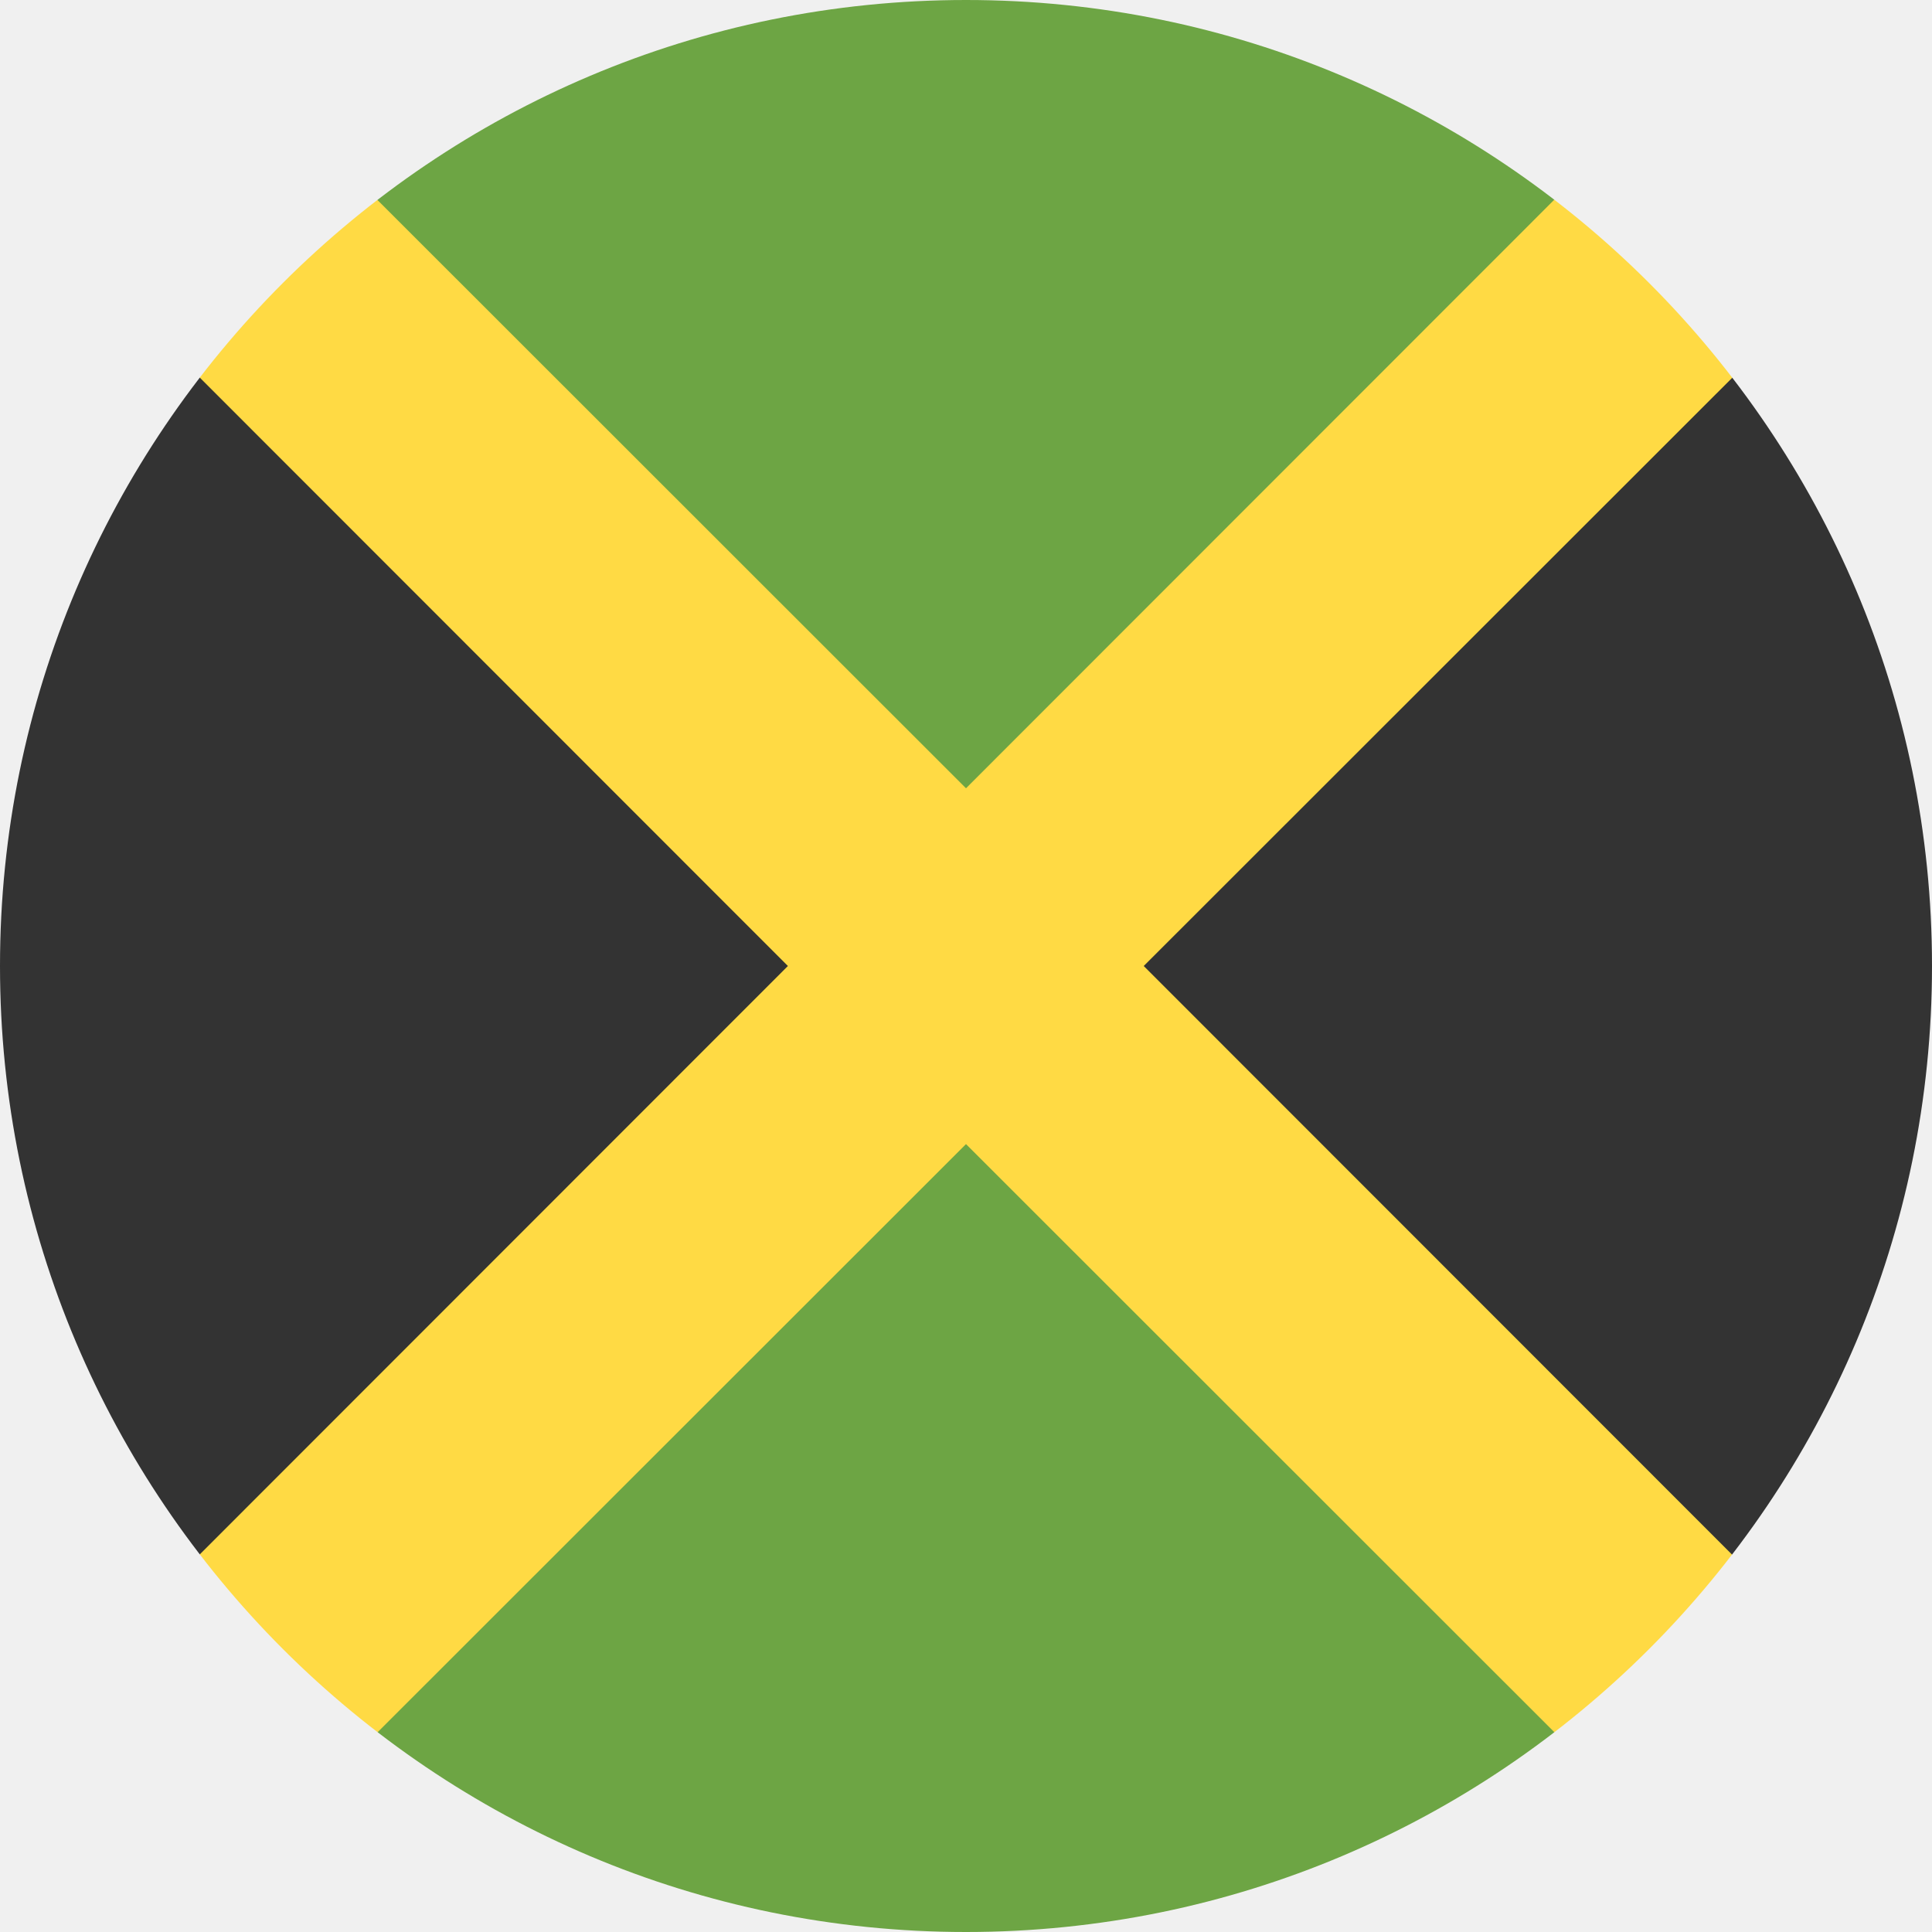
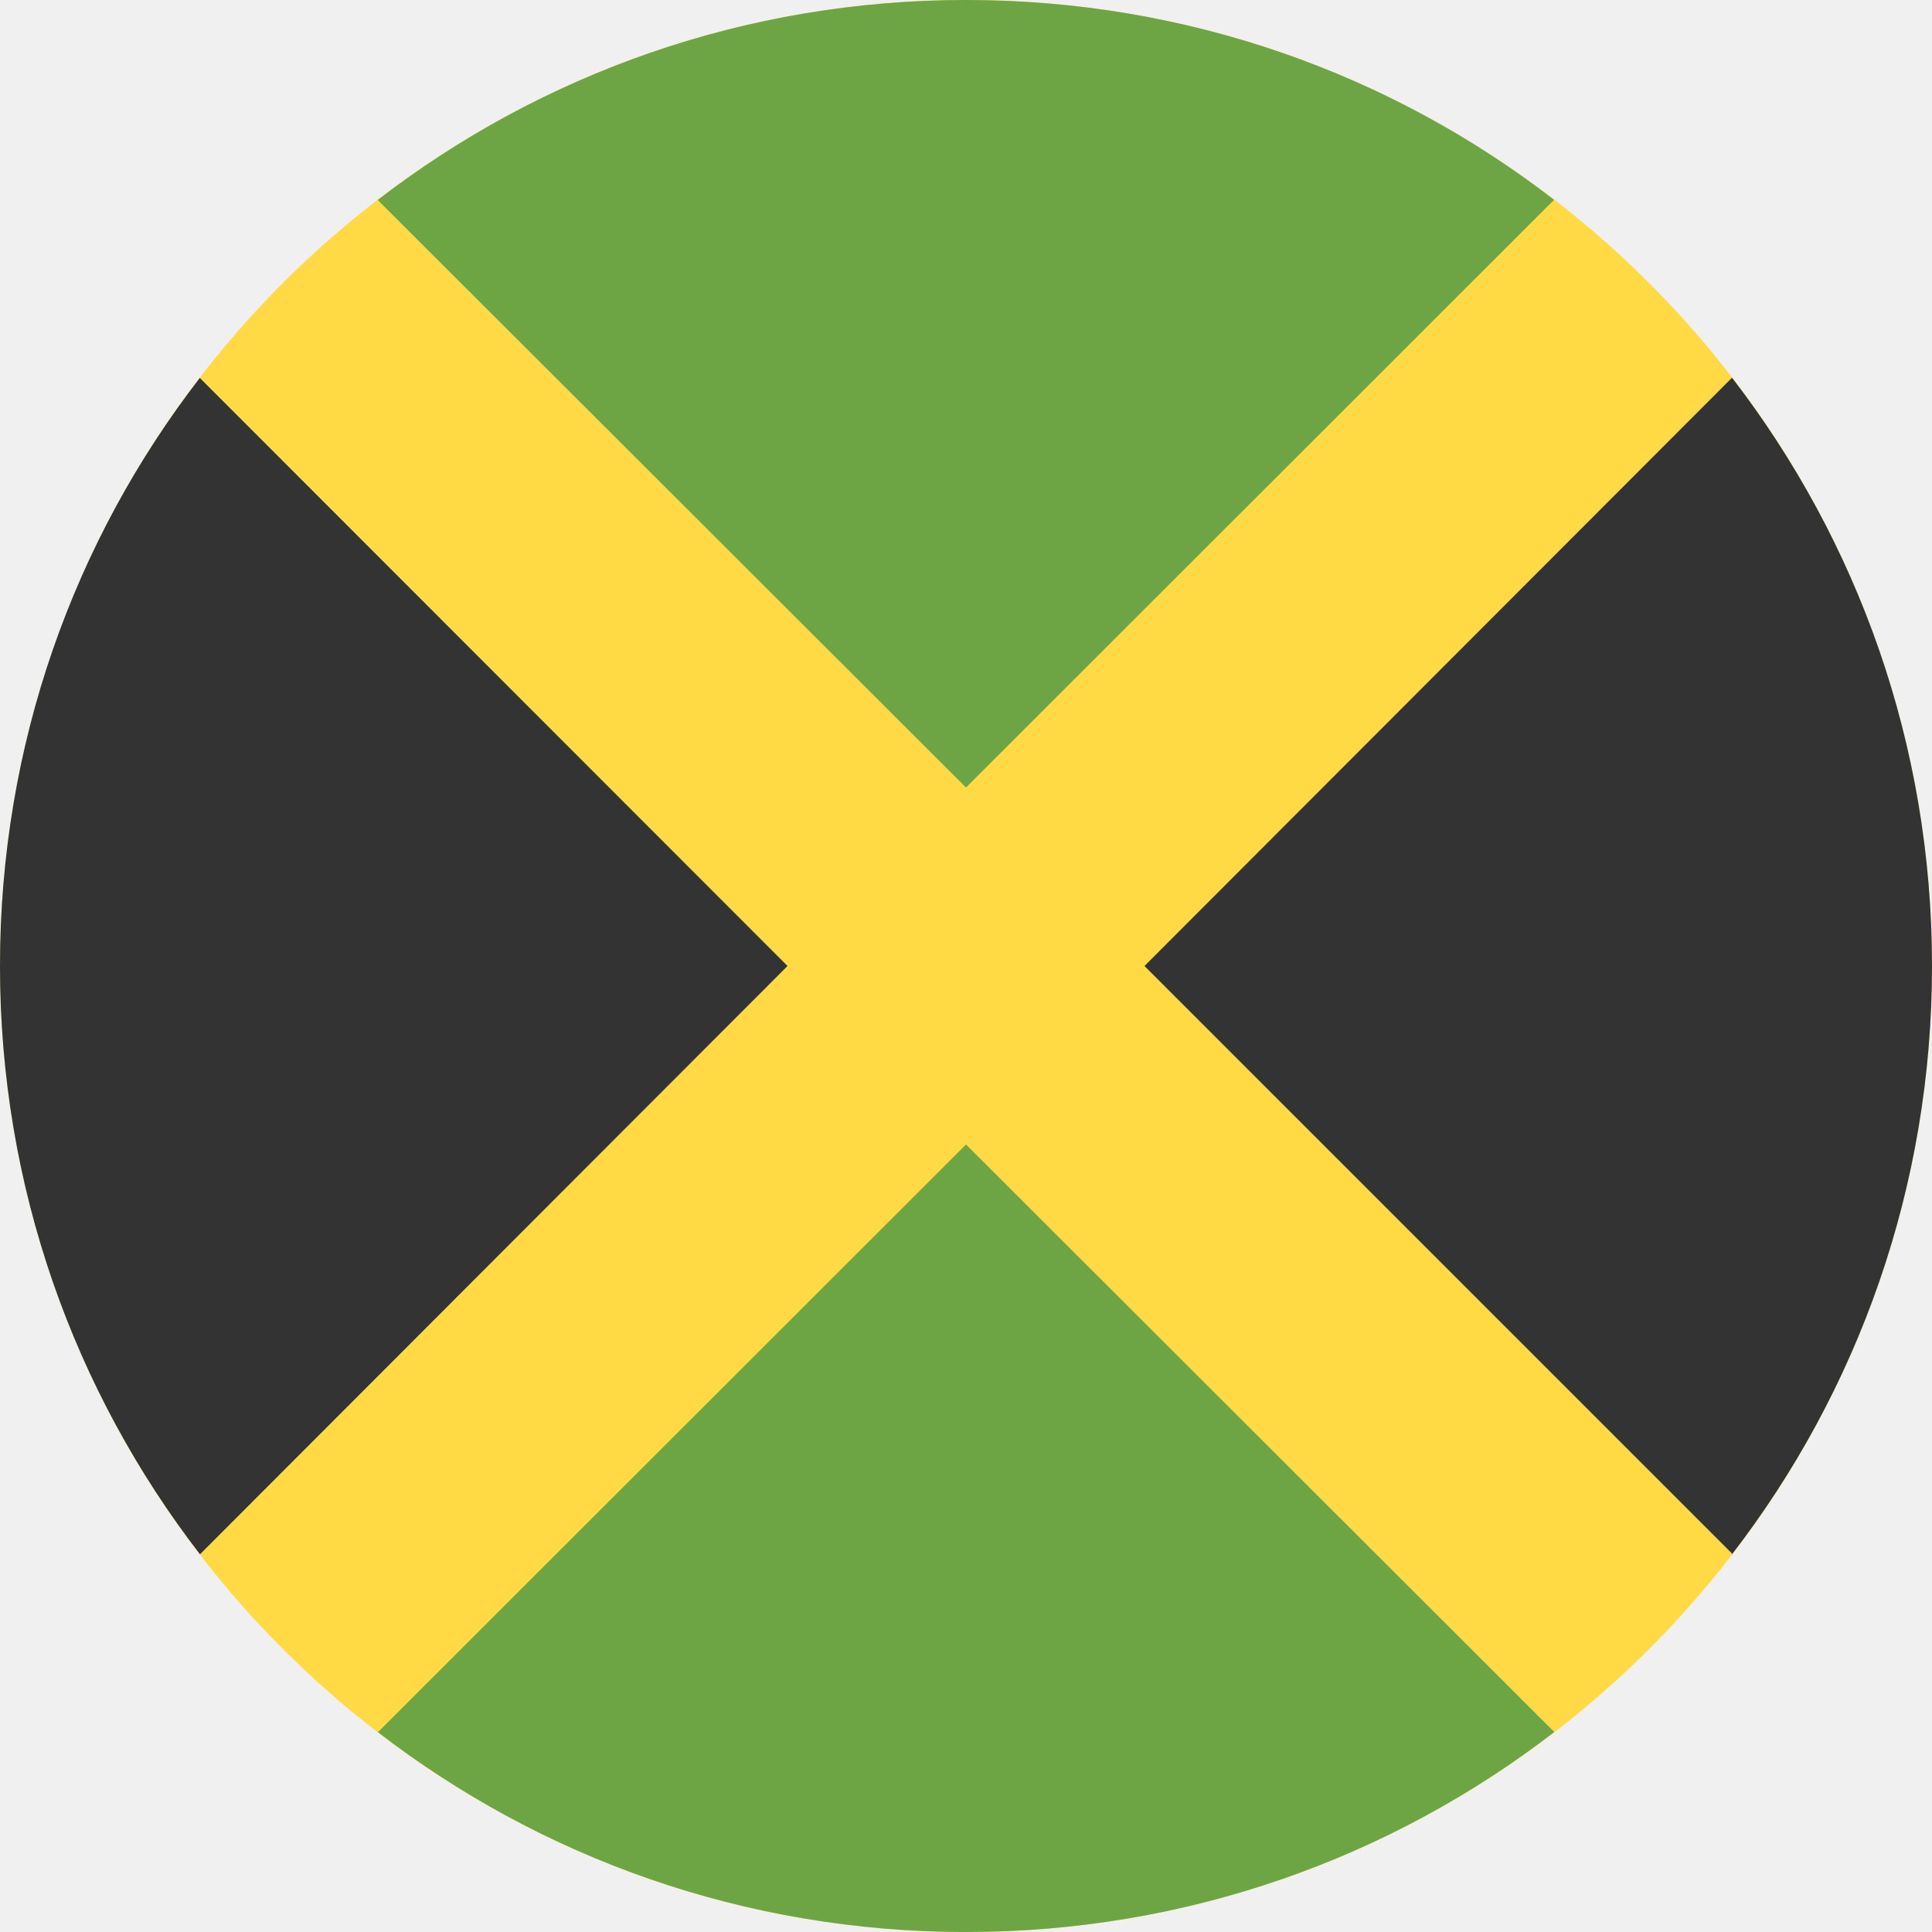
- <svg xmlns="http://www.w3.org/2000/svg" width="512" height="512" viewBox="0 0 512 512">
-   <mask id="a">
-     <circle cx="256" cy="256" r="256" fill="#fff" />
-   </mask>
-   <g mask="url(#a)">
-     <path fill="#333" d="M23.3 488.6 0 465V47.1l23.4-23.7 464 464 24.6-22.6V47.1l-24.5-22.7z" />
-     <path fill="#6da544" d="M23.3 23.3 47.1 0h417.7l23.8 23.4-464 464L47 512h418l22.6-24.5z" />
-     <path fill="#ffda44" d="M0 0v47.1L208.8 256 0 464.9V512h47.1L256 303.2 464.9 512H512v-47L303.1 256 512 47.2V0h-47.2L256 208.9 47 0z" />
-   </g>
+ <svg xmlns="http://www.w3.org/2000/svg" viewBox="0 0 512 512">
+   <circle cx="256" cy="256" r="256" fill="#ffda44" />
+   <path fill="#6da544" d="M411.9 53C368.7 19.6 314.7 0 256 0S143.3 19.7 100.1 53L256 208.7 411.9 52.9z" />
+   <path fill="#333" d="M53 100.1C19.6 143.3 0 197.3 0 256s19.7 112.7 53 155.9L208.7 256 52.9 100.1z" />
+   <path fill="#6da544" d="M100.1 459c43.2 33.3 97.2 53 155.9 53s112.7-19.7 155.9-53L256 303.3 100.1 459.1z" />
+   <path fill="#333" d="M459 411.9c33.3-43.2 53-97.2 53-155.9s-19.7-112.7-53-155.9L303.3 256l155.9 155.9z" />
</svg>
